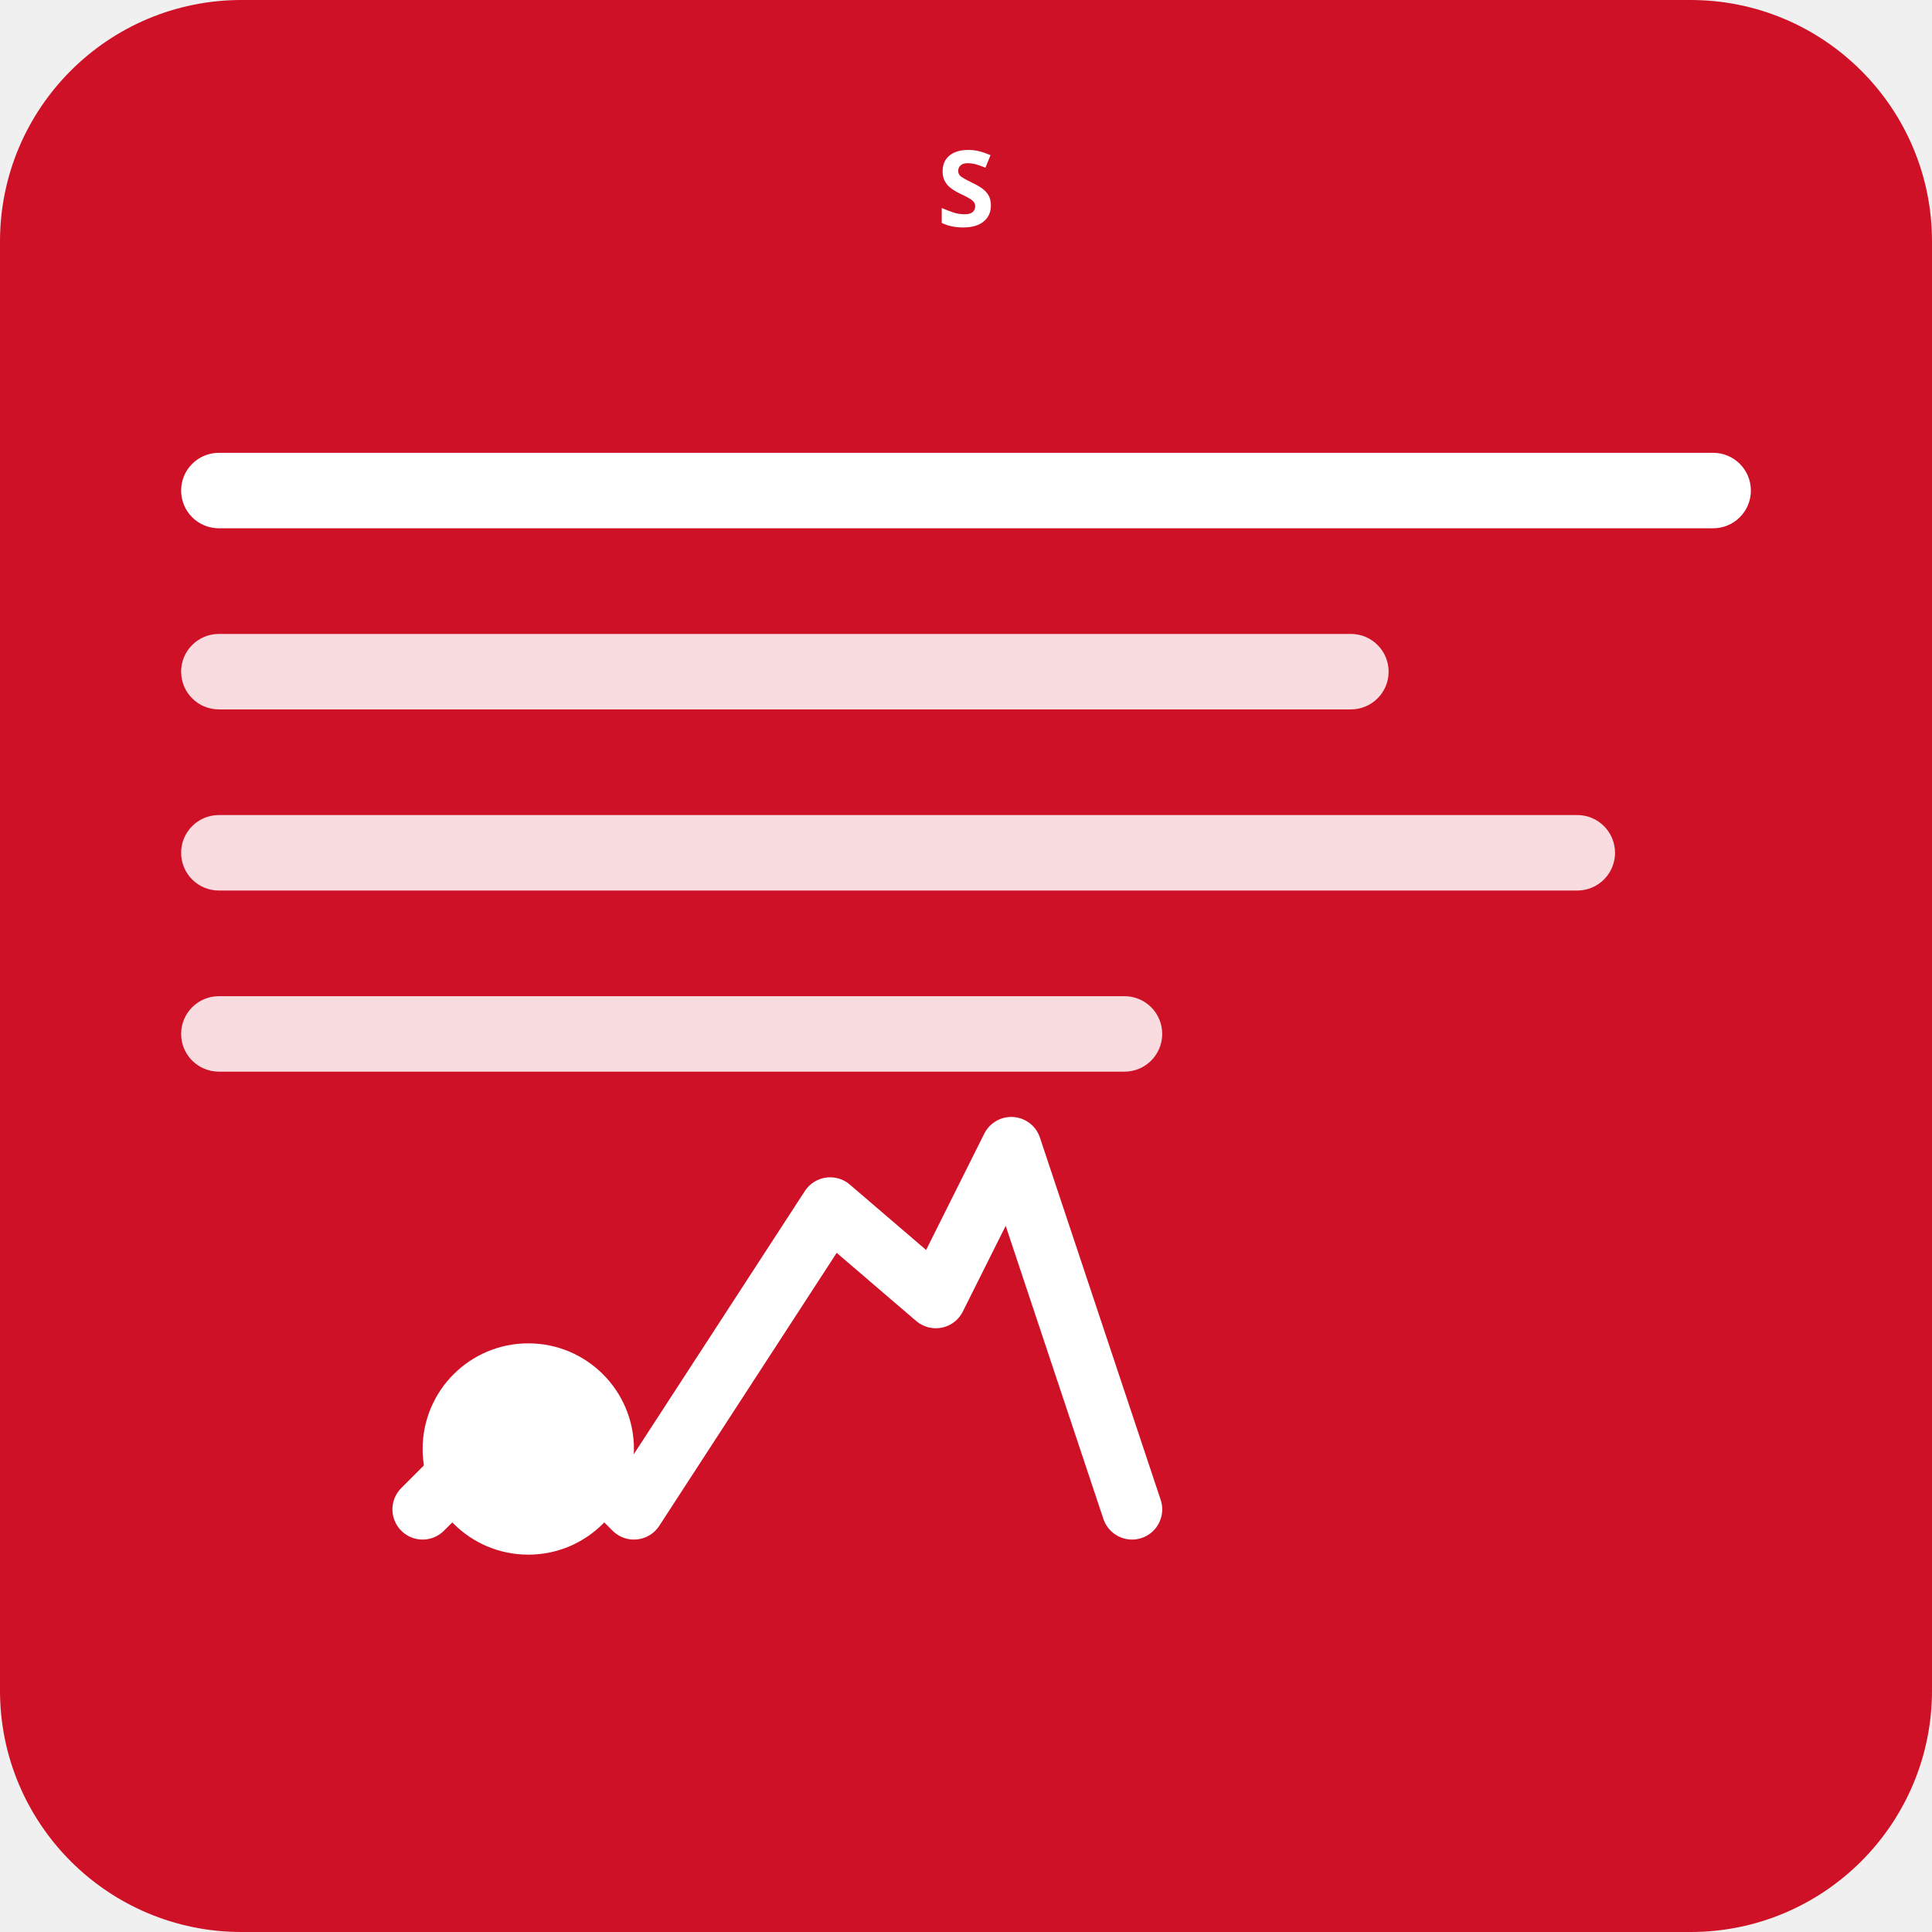
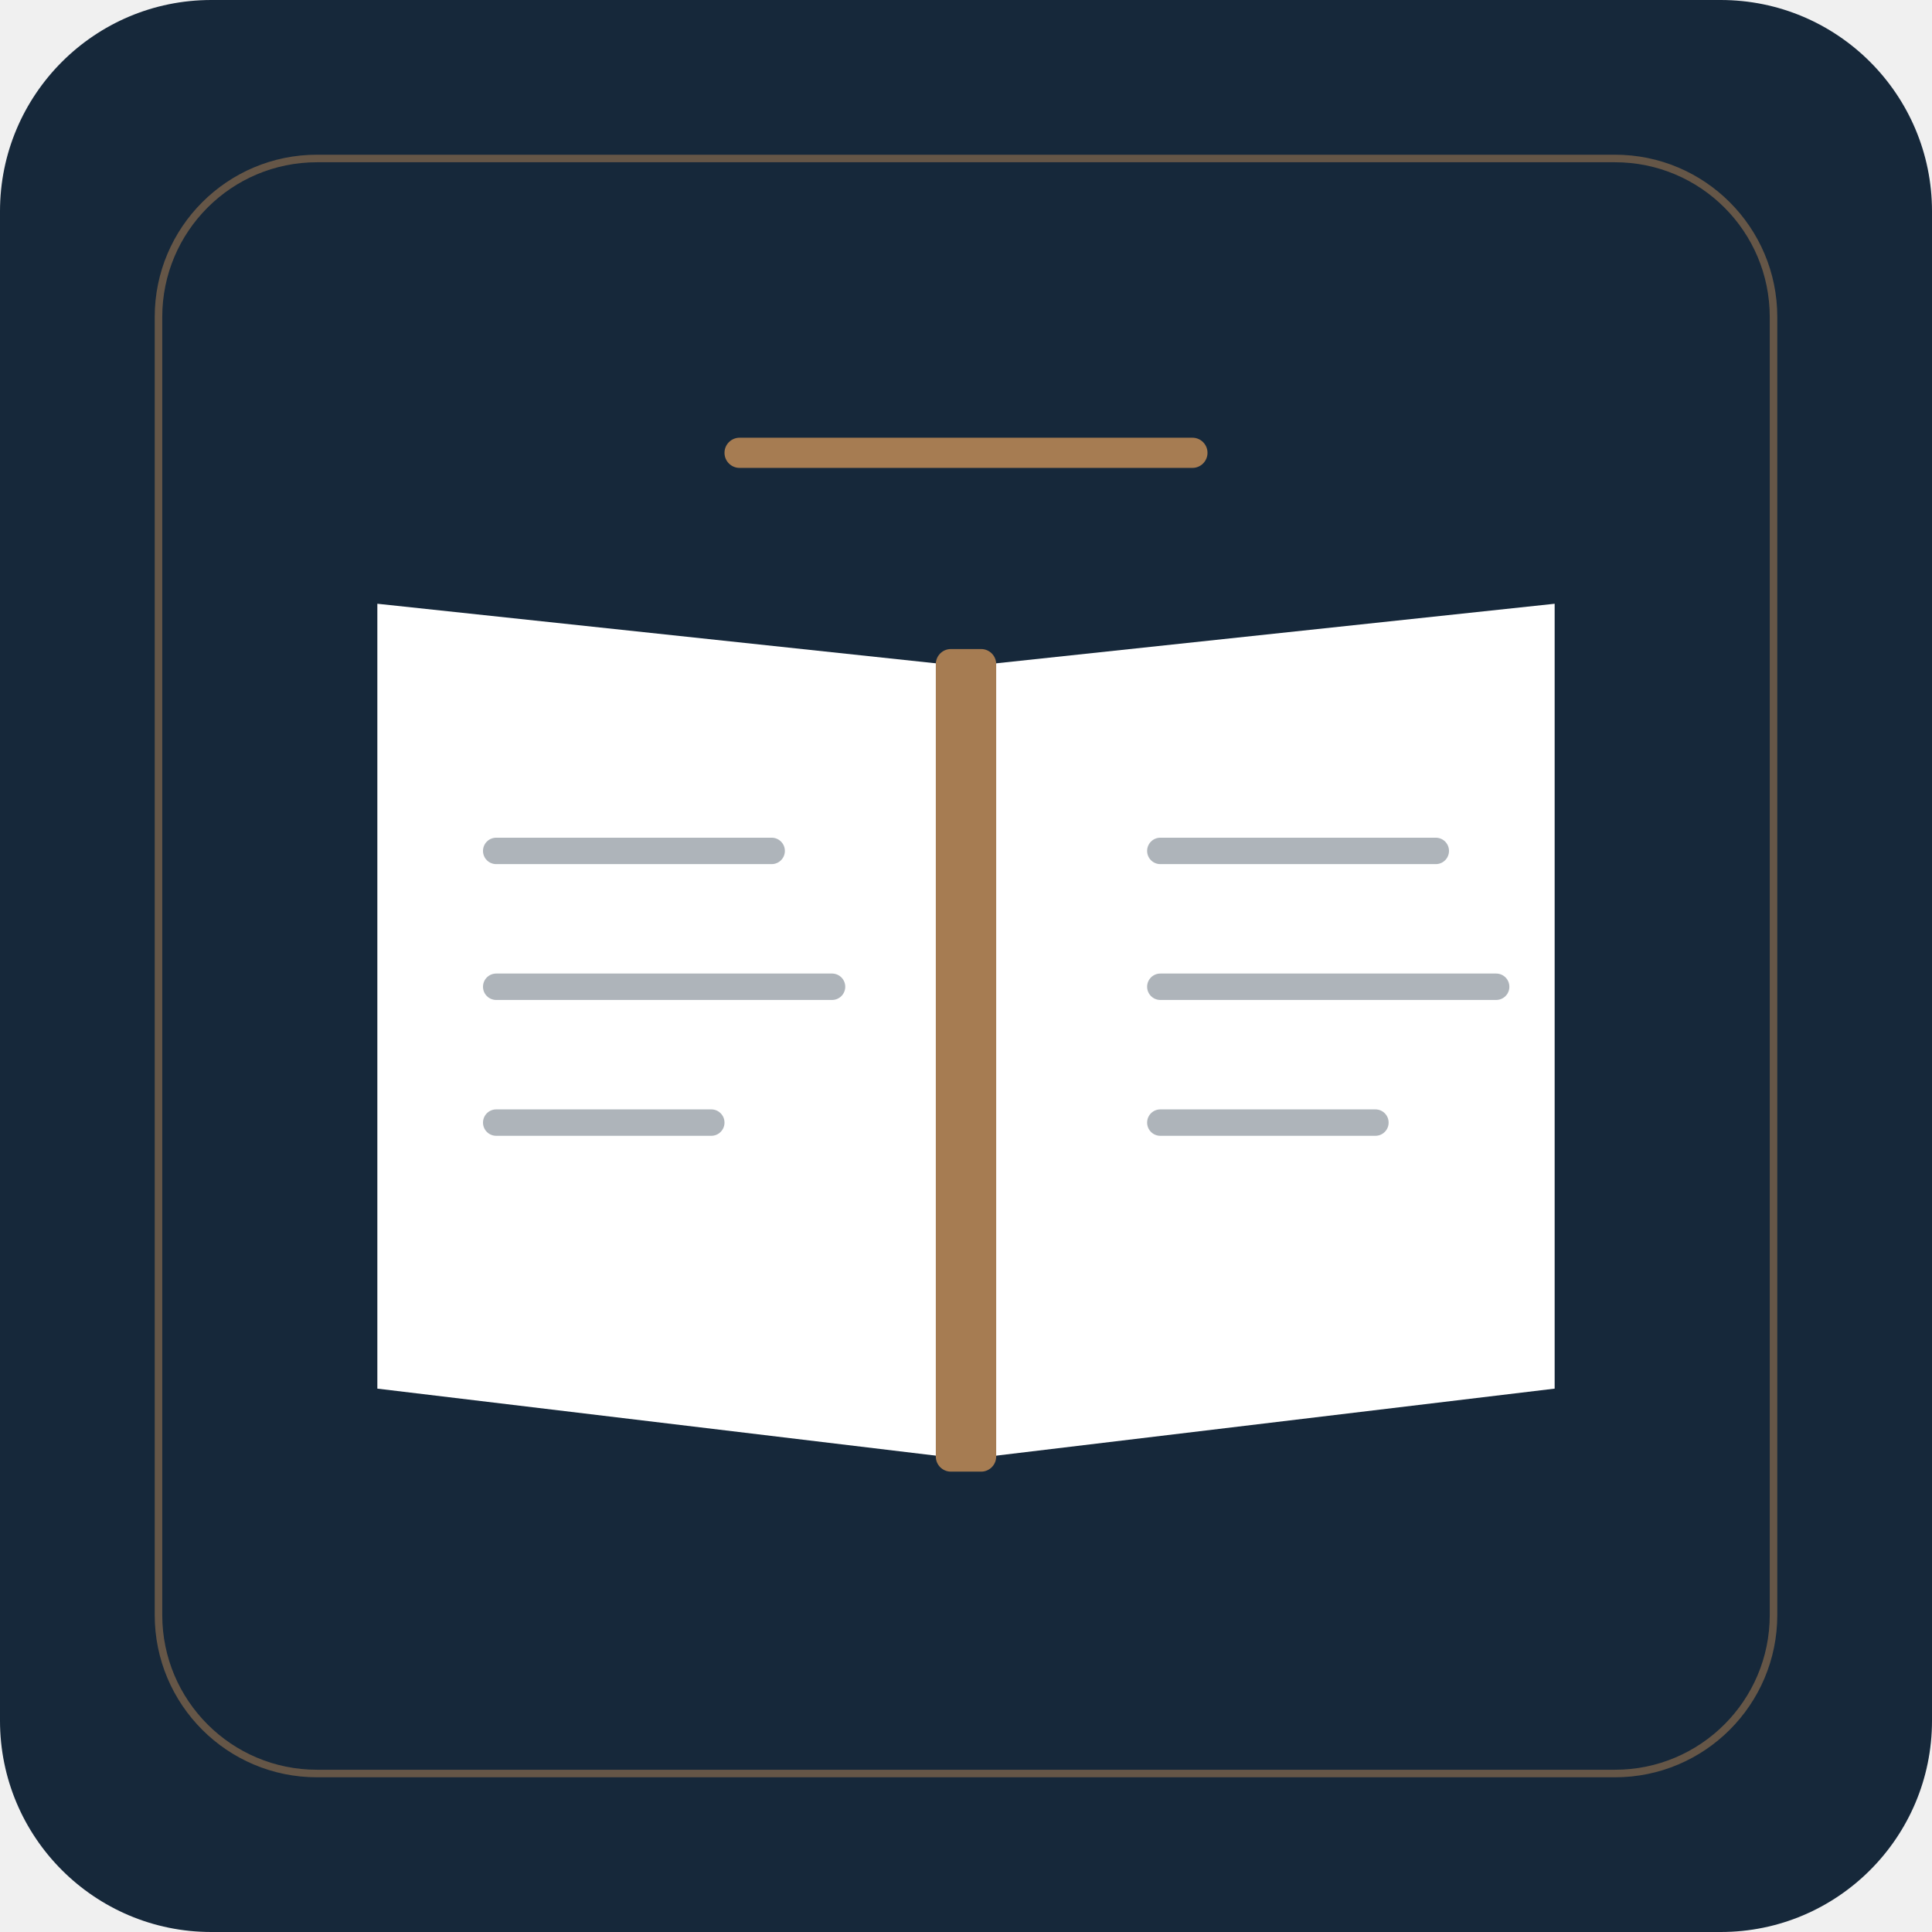
- <svg xmlns="http://www.w3.org/2000/svg" viewBox="0 0 512 512">
-   <rect width="512" height="512" rx="64" fill="#CE1126" />
-   <rect x="48" y="120" width="416" height="20" rx="10" fill="#FFFFFF" />
-   <rect x="48" y="168" width="320" height="20" rx="10" fill="#FFFFFF" opacity="0.85" />
-   <rect x="48" y="216" width="380" height="20" rx="10" fill="#FFFFFF" opacity="0.85" />
-   <rect x="48" y="264" width="260" height="20" rx="10" fill="#FFFFFF" opacity="0.85" />
-   <circle cx="140" cy="384" r="28" fill="#FFFFFF" />
-   <path d="M112 400 L140 372 L168 400 L220 320 L248 344 L268 304 L300 400" stroke="#FFFFFF" stroke-width="16" fill="none" stroke-linecap="round" stroke-linejoin="round" />
-   <text x="256" y="60" text-anchor="middle" font-family="sans-serif" font-size="28" font-weight="bold" fill="#FFFFFF">S</text>
+ <svg xmlns="http://www.w3.org/2000/svg" viewBox="0 0 512 512" role="img" aria-label="Shule Yetu">
+   <rect width="512" height="512" rx="56" fill="#16283A" />
+   <rect x="42" y="42" width="428" height="428" rx="42" fill="none" stroke="#A67C52" stroke-opacity="0.55" stroke-width="2" />
+   <rect x="192" y="116" width="128" height="8" rx="4" fill="#A67C52" />
+   <path d="M100 160 L250 176 L250 386 L100 368 Z" fill="#FFFFFF" />
+   <path d="M412 160 L262 176 L262 386 L412 368 Z" fill="#FFFFFF" />
+   <rect x="248" y="172" width="16" height="218" rx="4" fill="#A67C52" />
+   <g fill="#16283A" opacity="0.35">
+     <rect x="128" y="222" width="80" height="7" rx="3.5" />
+     <rect x="128" y="258" width="96" height="7" rx="3.5" />
+     <rect x="128" y="294" width="64" height="7" rx="3.5" />
+     <rect x="304" y="222" width="80" height="7" rx="3.5" />
+     <rect x="304" y="258" width="96" height="7" rx="3.5" />
+     <rect x="304" y="294" width="64" height="7" rx="3.5" />
+   </g>
</svg>
